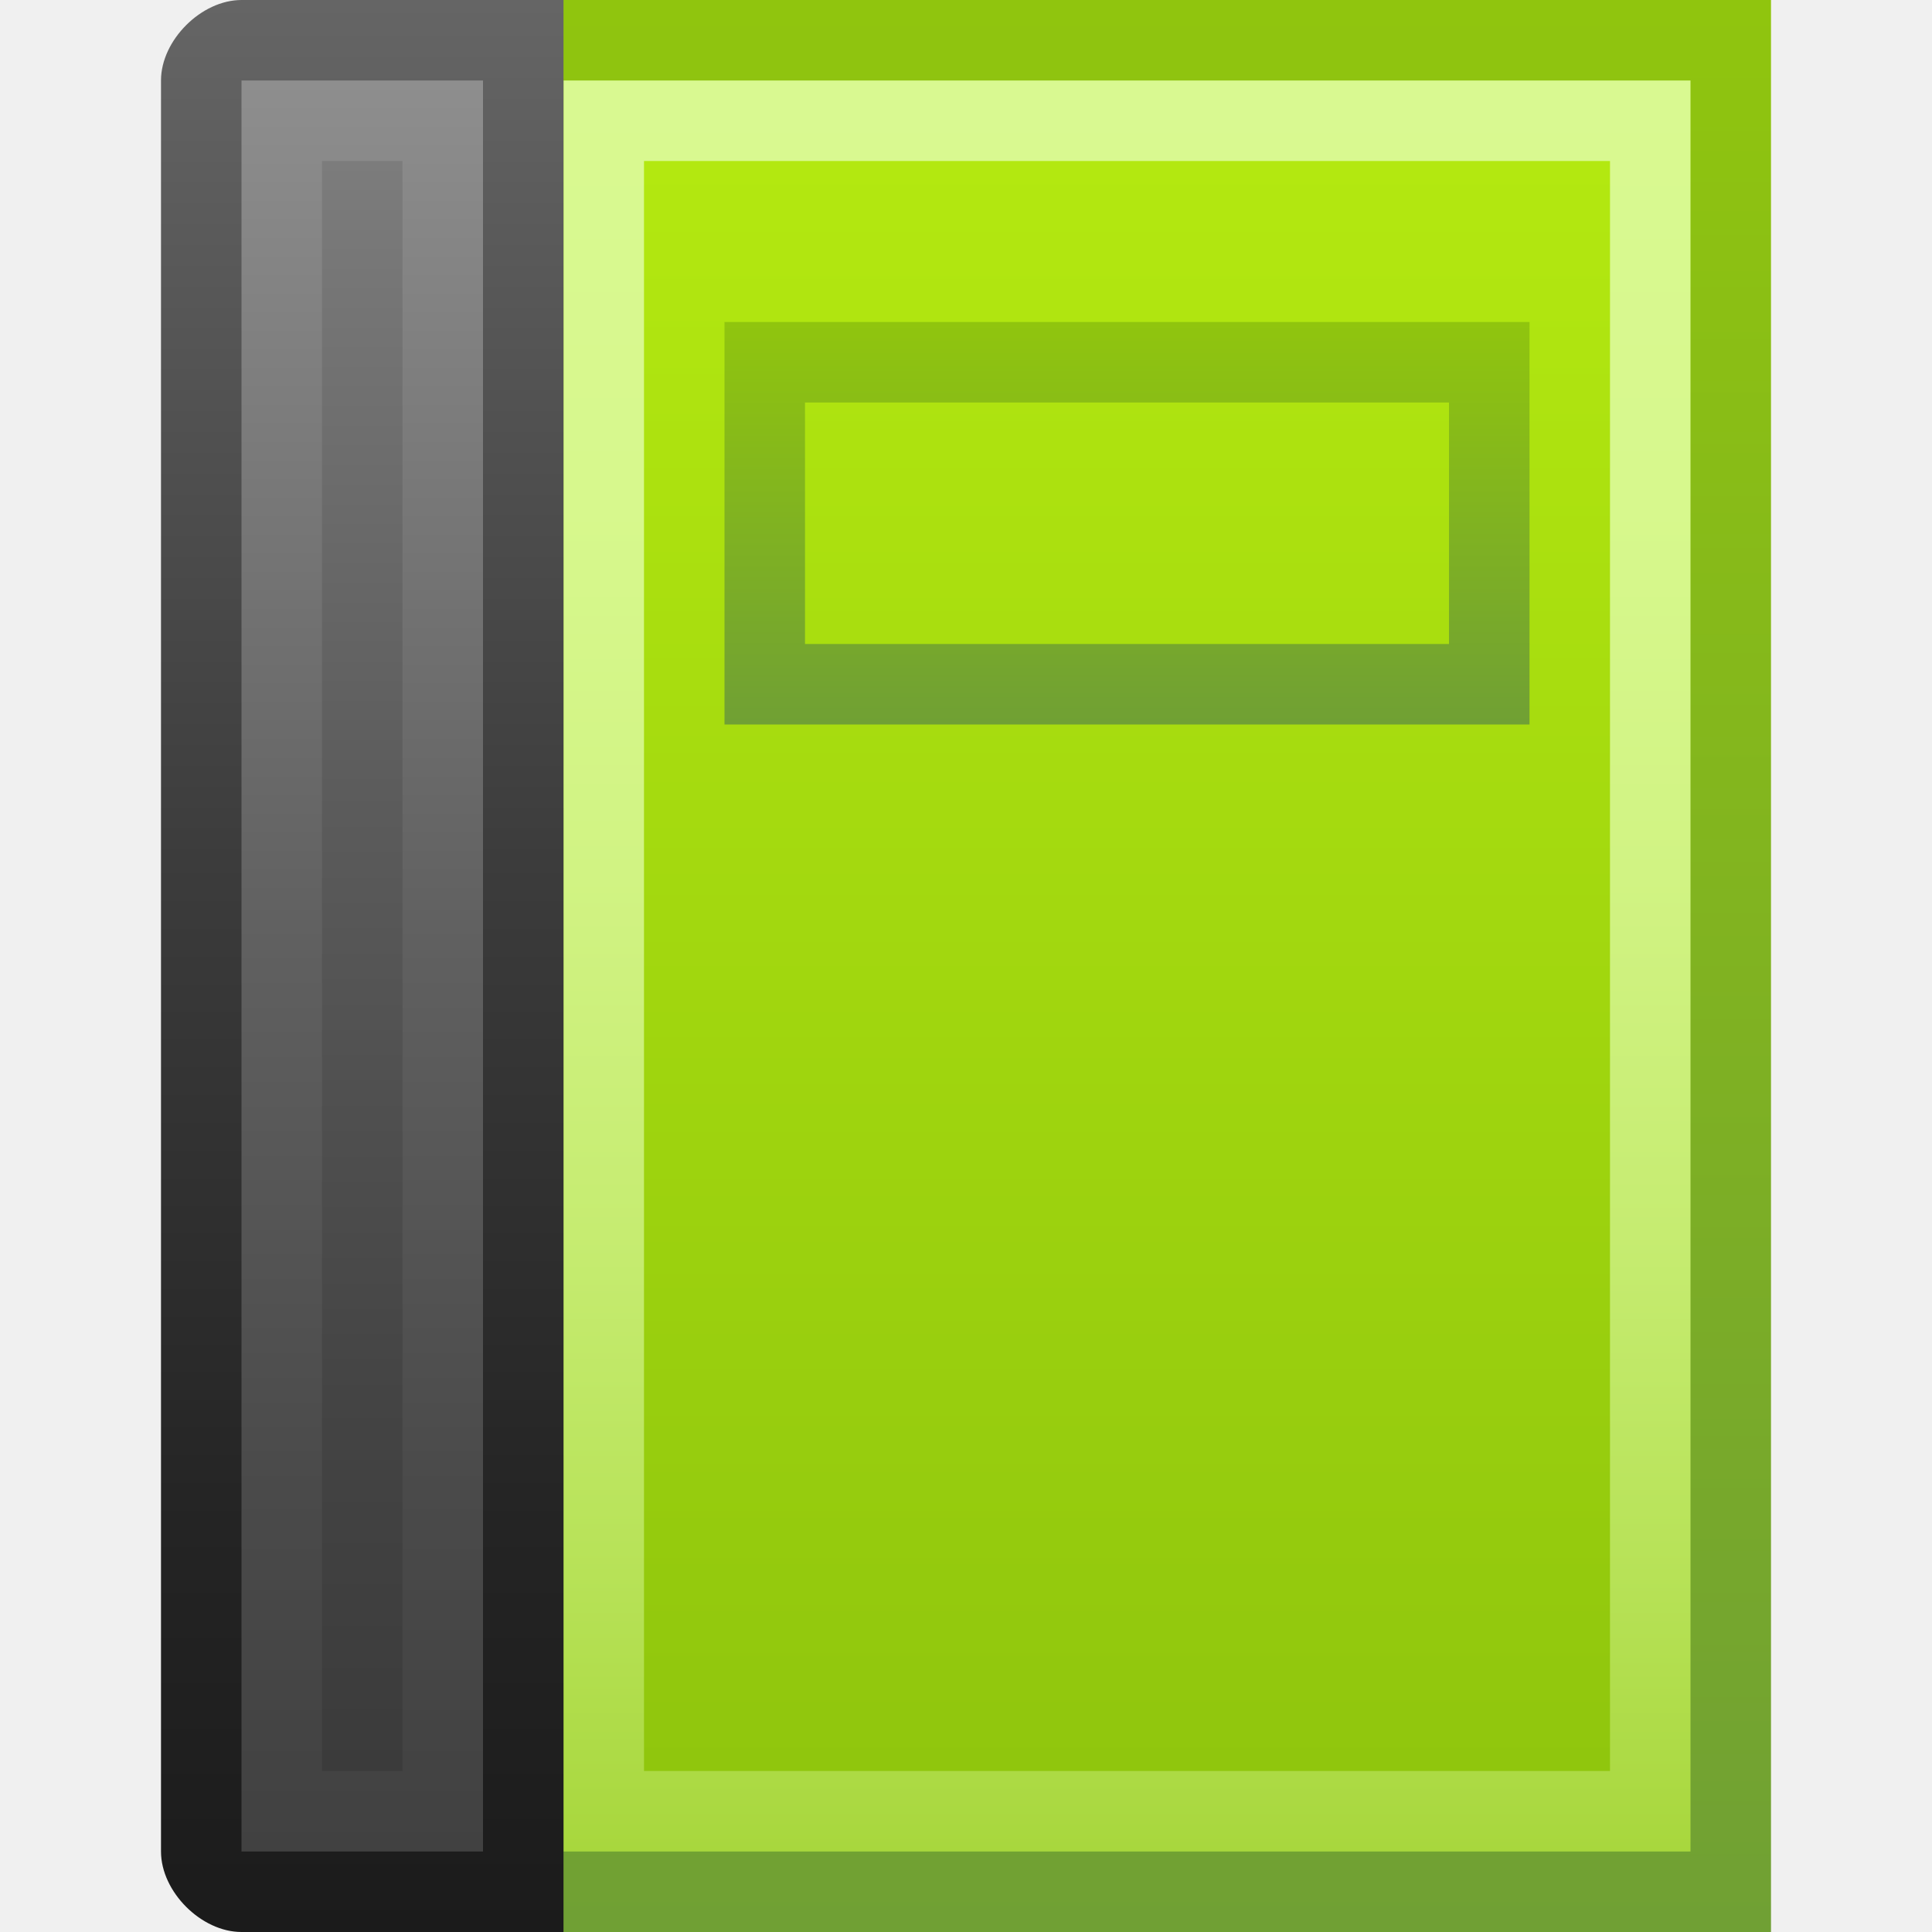
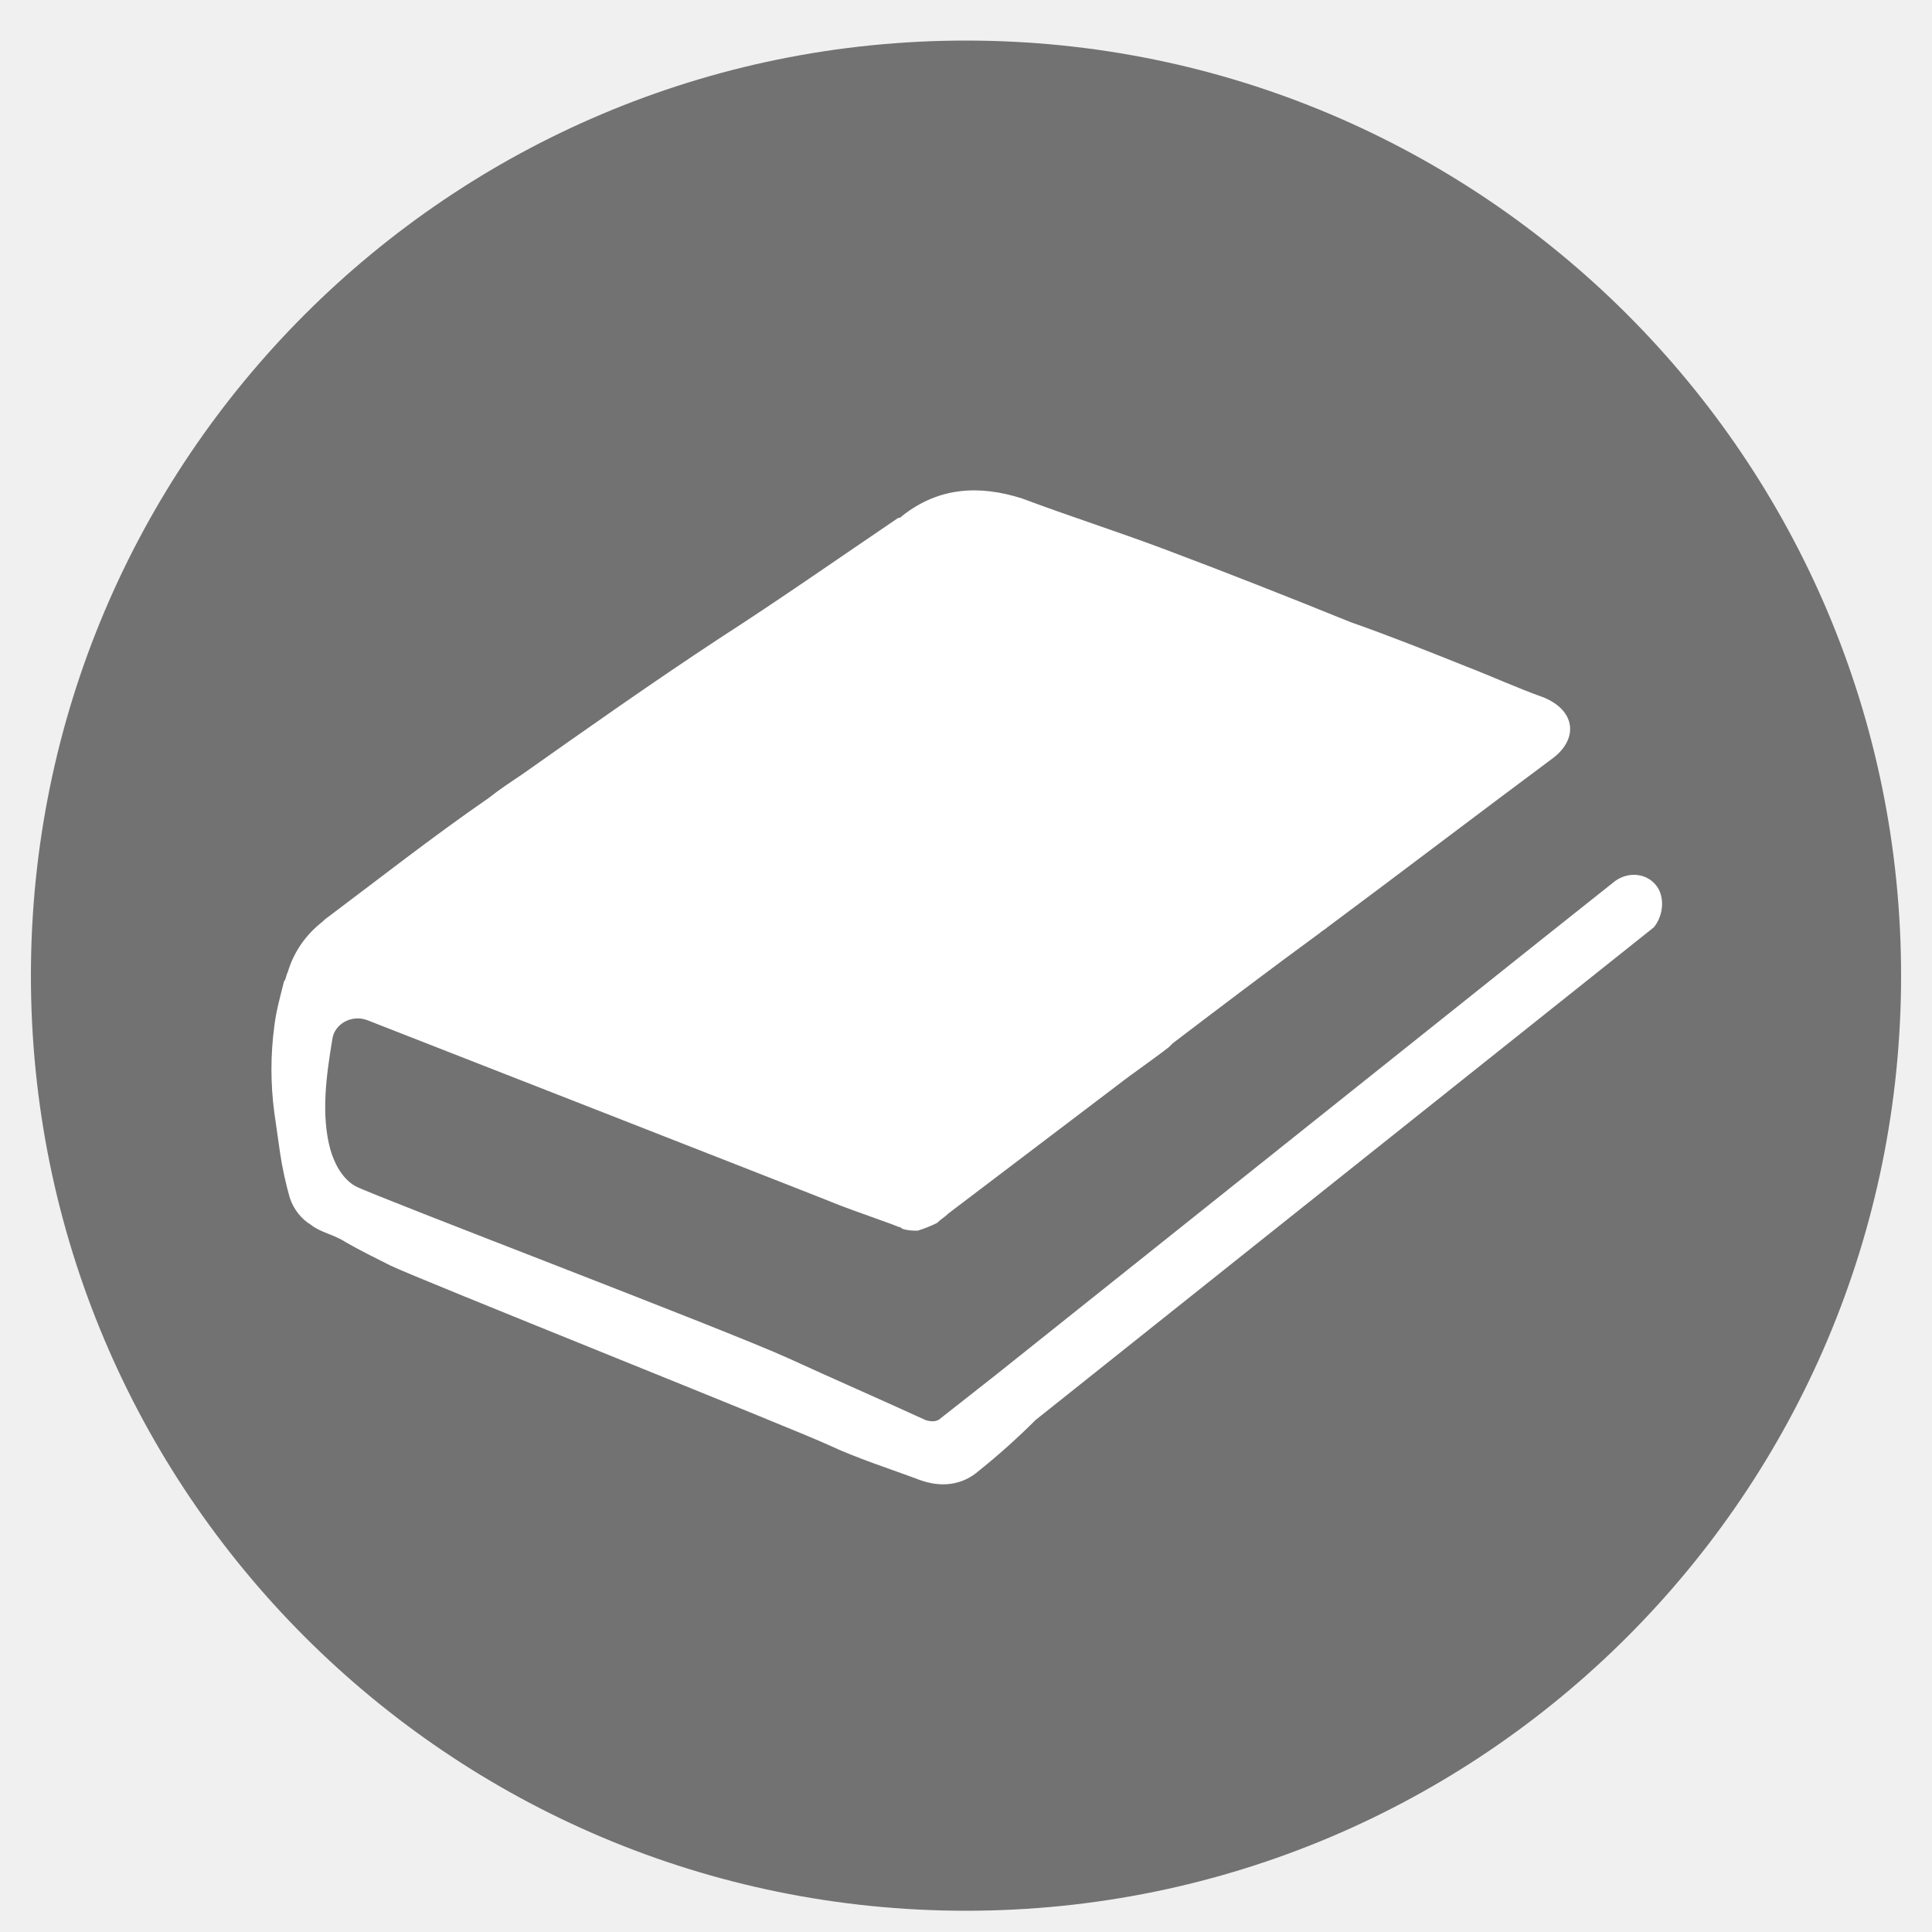
- <svg xmlns="http://www.w3.org/2000/svg" version="1.1" x="0px" y="0px" width="24px" height="24px" viewBox="-2 0 24 24" style="overflow:visible;enable-background:new -2 0 24 24;" xml:space="preserve" preserveAspectRatio="xMinYMid meet">
-   <defs>
- </defs>
-   <linearGradient id="SVGID_1_" gradientUnits="userSpaceOnUse" x1="12.001" y1="0" x2="12.001" y2="24">
-     <stop offset="0" style="stop-color:#90C50E" />
-     <stop offset="1" style="stop-color:#70A034" />
-   </linearGradient>
-   <rect x="4" style="fill:url(#SVGID_1_);" width="16" height="24" />
-   <linearGradient id="SVGID_2_" gradientUnits="userSpaceOnUse" x1="12.001" y1="1" x2="12.001" y2="23">
-     <stop offset="0" style="stop-color:#D9F991" />
-     <stop offset="0.239" style="stop-color:#D7F88D" />
-     <stop offset="0.45" style="stop-color:#D1F383" />
-     <stop offset="0.651" style="stop-color:#C6EC71" />
-     <stop offset="0.844" style="stop-color:#B7E257" />
-     <stop offset="1" style="stop-color:#A8D73D" />
-   </linearGradient>
-   <rect x="5" y="1" style="fill:url(#SVGID_2_);" width="14" height="22" />
-   <linearGradient id="SVGID_3_" gradientUnits="userSpaceOnUse" x1="12.001" y1="2" x2="12.001" y2="22">
-     <stop offset="0" style="stop-color:#B3E810" />
-     <stop offset="1" style="stop-color:#90C60D" />
-   </linearGradient>
-   <rect x="6" y="2" style="fill:url(#SVGID_3_);" width="12" height="20" />
-   <linearGradient id="SVGID_4_" gradientUnits="userSpaceOnUse" x1="12.001" y1="4" x2="12.001" y2="9">
-     <stop offset="0" style="stop-color:#90C50E" />
-     <stop offset="1" style="stop-color:#70A034" />
-   </linearGradient>
-   <path style="fill:url(#SVGID_4_);" d="M7,4v5h10V4H7z M16,8H8V5h8V8z" />
-   <linearGradient id="SVGID_5_" gradientUnits="userSpaceOnUse" x1="2.5" y1="0" x2="2.5" y2="24">
-     <stop offset="0" style="stop-color:#656565" />
-     <stop offset="1.342887e-02" style="stop-color:#646464" />
-     <stop offset="0.445" style="stop-color:#3C3C3C" />
-     <stop offset="0.789" style="stop-color:#242424" />
-     <stop offset="1" style="stop-color:#1B1B1B" />
-   </linearGradient>
-   <path style="fill:url(#SVGID_5_);" d="M4,0H2.6H1C0.5,0,0,0.5,0,1v22c0,0.5,0.5,1,1,1h1.6H4h1v-1V1V0H4z" />
-   <linearGradient id="SVGID_6_" gradientUnits="userSpaceOnUse" x1="2.5" y1="1" x2="2.5" y2="23">
-     <stop offset="0" style="stop-color:#8E8E8E" />
-     <stop offset="4.191053e-02" style="stop-color:#8A8A8A" />
-     <stop offset="0.461" style="stop-color:#626262" />
-     <stop offset="0.795" style="stop-color:#4A4A4A" />
-     <stop offset="1" style="stop-color:#414141" />
-   </linearGradient>
-   <rect x="1" y="1" style="fill:url(#SVGID_6_);" width="3" height="22" />
-   <linearGradient id="SVGID_7_" gradientUnits="userSpaceOnUse" x1="2.5" y1="2" x2="2.5" y2="22">
-     <stop offset="0" style="stop-color:#7C7C7C" />
-     <stop offset="0.39" style="stop-color:#5C5C5C" />
-     <stop offset="0.768" style="stop-color:#444444" />
-     <stop offset="1" style="stop-color:#3B3B3B" />
-   </linearGradient>
-   <rect x="2" y="2" style="fill:url(#SVGID_7_);" width="1" height="20" />
+ <svg xmlns="http://www.w3.org/2000/svg" version="1.1" id="Layer_1" x="0px" y="0px" viewBox="0 0 100 100" style="enable-background:new 0 0 100 100;" xml:space="preserve">
+   <style type="text/css">
+ 	.st0{fill:#727272;}
+ 	.st1{display:none;}
+ 	.st2{display:inline;fill:#FFFFFF;}
+ 	.st3{fill:#FFFFFF;}
+ </style>
+   <circle class="st0" cx="50" cy="50.5" r="48.4" />
+   <g transform="translate(0,-952.3622)" class="st1">
+     <path class="st2" d="M33.3,973.6c-3.3,0-6.3,3-6.3,6.3s3,6.3,6.3,6.3h14.6h13.9H73c-3.3,0-6.3-3-6.3-6.3s3-6.3,6.3-6.3H33.3z    M27,984.2v43.1c0,2.7,2.2,4.9,4.9,4.9H73v-44.6H61.8v16.7l-7-4.9l-7,4.9v-16.7H33.3C30.7,987.5,28.4,986.2,27,984.2L27,984.2z" />
+   </g>
+   <g>
+     <path class="st3" d="M85.7,45.8c-0.5-0.6-1.4-0.7-2.1-0.2l-3.9,3.1L51.5,71.2l-2.8,2.2c-0.2,0.2-0.5,0.2-0.8,0.1l0,0   c-2.4-1.1-4.7-2.1-7.1-3.2c-3.3-1.5-21.2-8.3-22.4-8.9c-0.7-0.4-1.1-1.2-1.3-1.9c-0.5-1.8-0.2-3.9,0.1-5.7l0,0c0.1-0.8,1-1.3,1.8-1   c0,0,24.3,9.5,24.5,9.6c0.5,0.2,2.8,1,3,1.1c0.1,0,0.2,0.1,0.2,0.1c0.3,0.1,0.6,0.1,0.8,0.1c0.3-0.1,0.6-0.2,1-0.4   c0.2-0.2,0.4-0.3,0.6-0.5c2.9-2.2,5.8-4.4,8.7-6.6c0.9-0.7,1.8-1.3,2.7-2c0.1-0.1,0.1-0.1,0.2-0.2c2.5-1.9,5-3.8,7.6-5.7   c0.1-0.1,0.3-0.2,0.4-0.3c3.9-2.9,7.7-5.8,11.6-8.7c1.4-1,1.3-2.5-0.4-3.2c-1.4-0.5-2.7-1.1-4-1.6l0,0c-2-0.8-4-1.6-6-2.3   c-3.2-1.3-6.5-2.6-9.7-3.8c-2.4-0.9-4.9-1.7-7.3-2.6c-2.2-0.7-4.3-0.6-6.2,0.9c-0.1,0.1-0.1,0.1-0.2,0.1c-3.1,2.1-6.1,4.2-9.2,6.2   c-3.5,2.3-6.9,4.7-10.3,7.1c-0.6,0.4-1.2,0.8-1.7,1.2c-2.9,2-5.7,4.2-8.5,6.3l-0.1,0.1c-0.9,0.7-1.5,1.6-1.8,2.6   c-0.1,0.2-0.1,0.4-0.2,0.5c-0.2,0.8-0.4,1.5-0.5,2.3c-0.2,1.5-0.2,3,0,4.5c0.1,0.7,0.2,1.4,0.3,2.1c0.1,0.7,0.3,1.6,0.5,2.3   c0.2,0.6,0.6,1.1,1.1,1.4c0.5,0.4,1.2,0.5,1.8,0.9c0.7,0.4,1.5,0.8,2.3,1.2c1.2,0.6,21,8.5,22.7,9.3c1.5,0.7,3.1,1.2,4.7,1.8   c1.1,0.4,2.2,0.3,3.1-0.5c1-0.8,2-1.7,2.9-2.6l32-25.5C86.1,47.4,86.2,46.4,85.7,45.8z" />
+   </g>
</svg>
